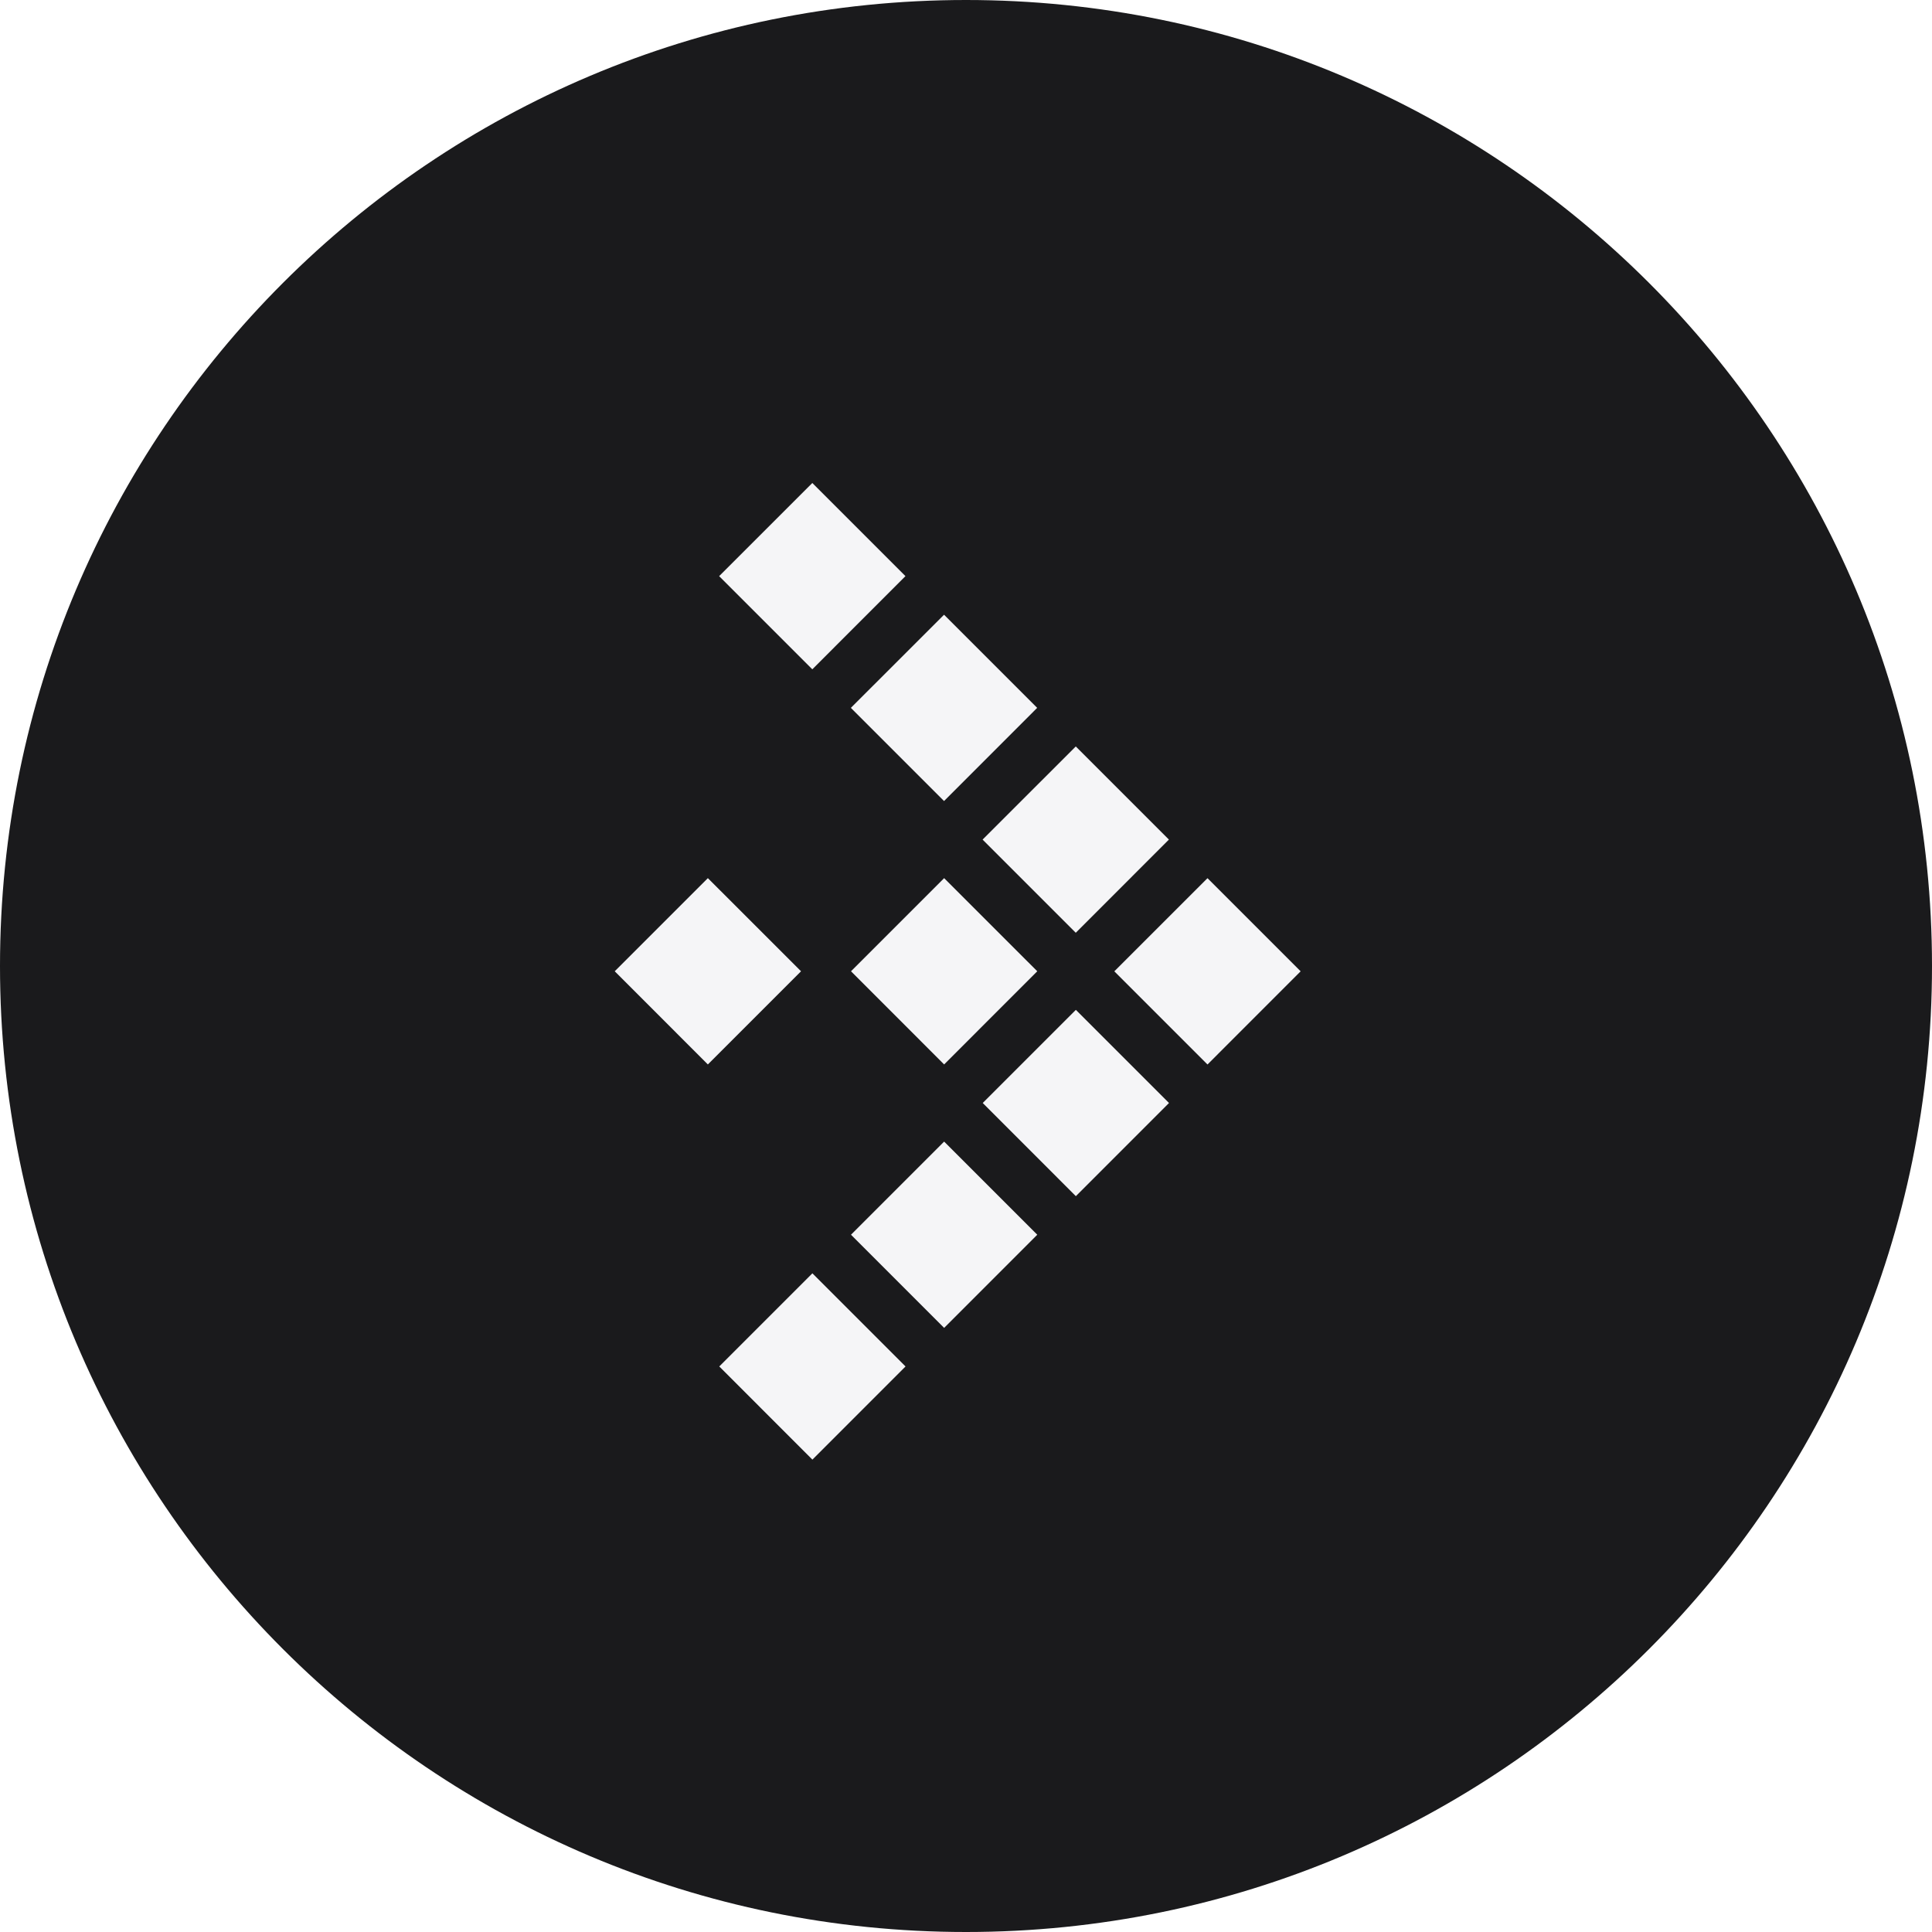
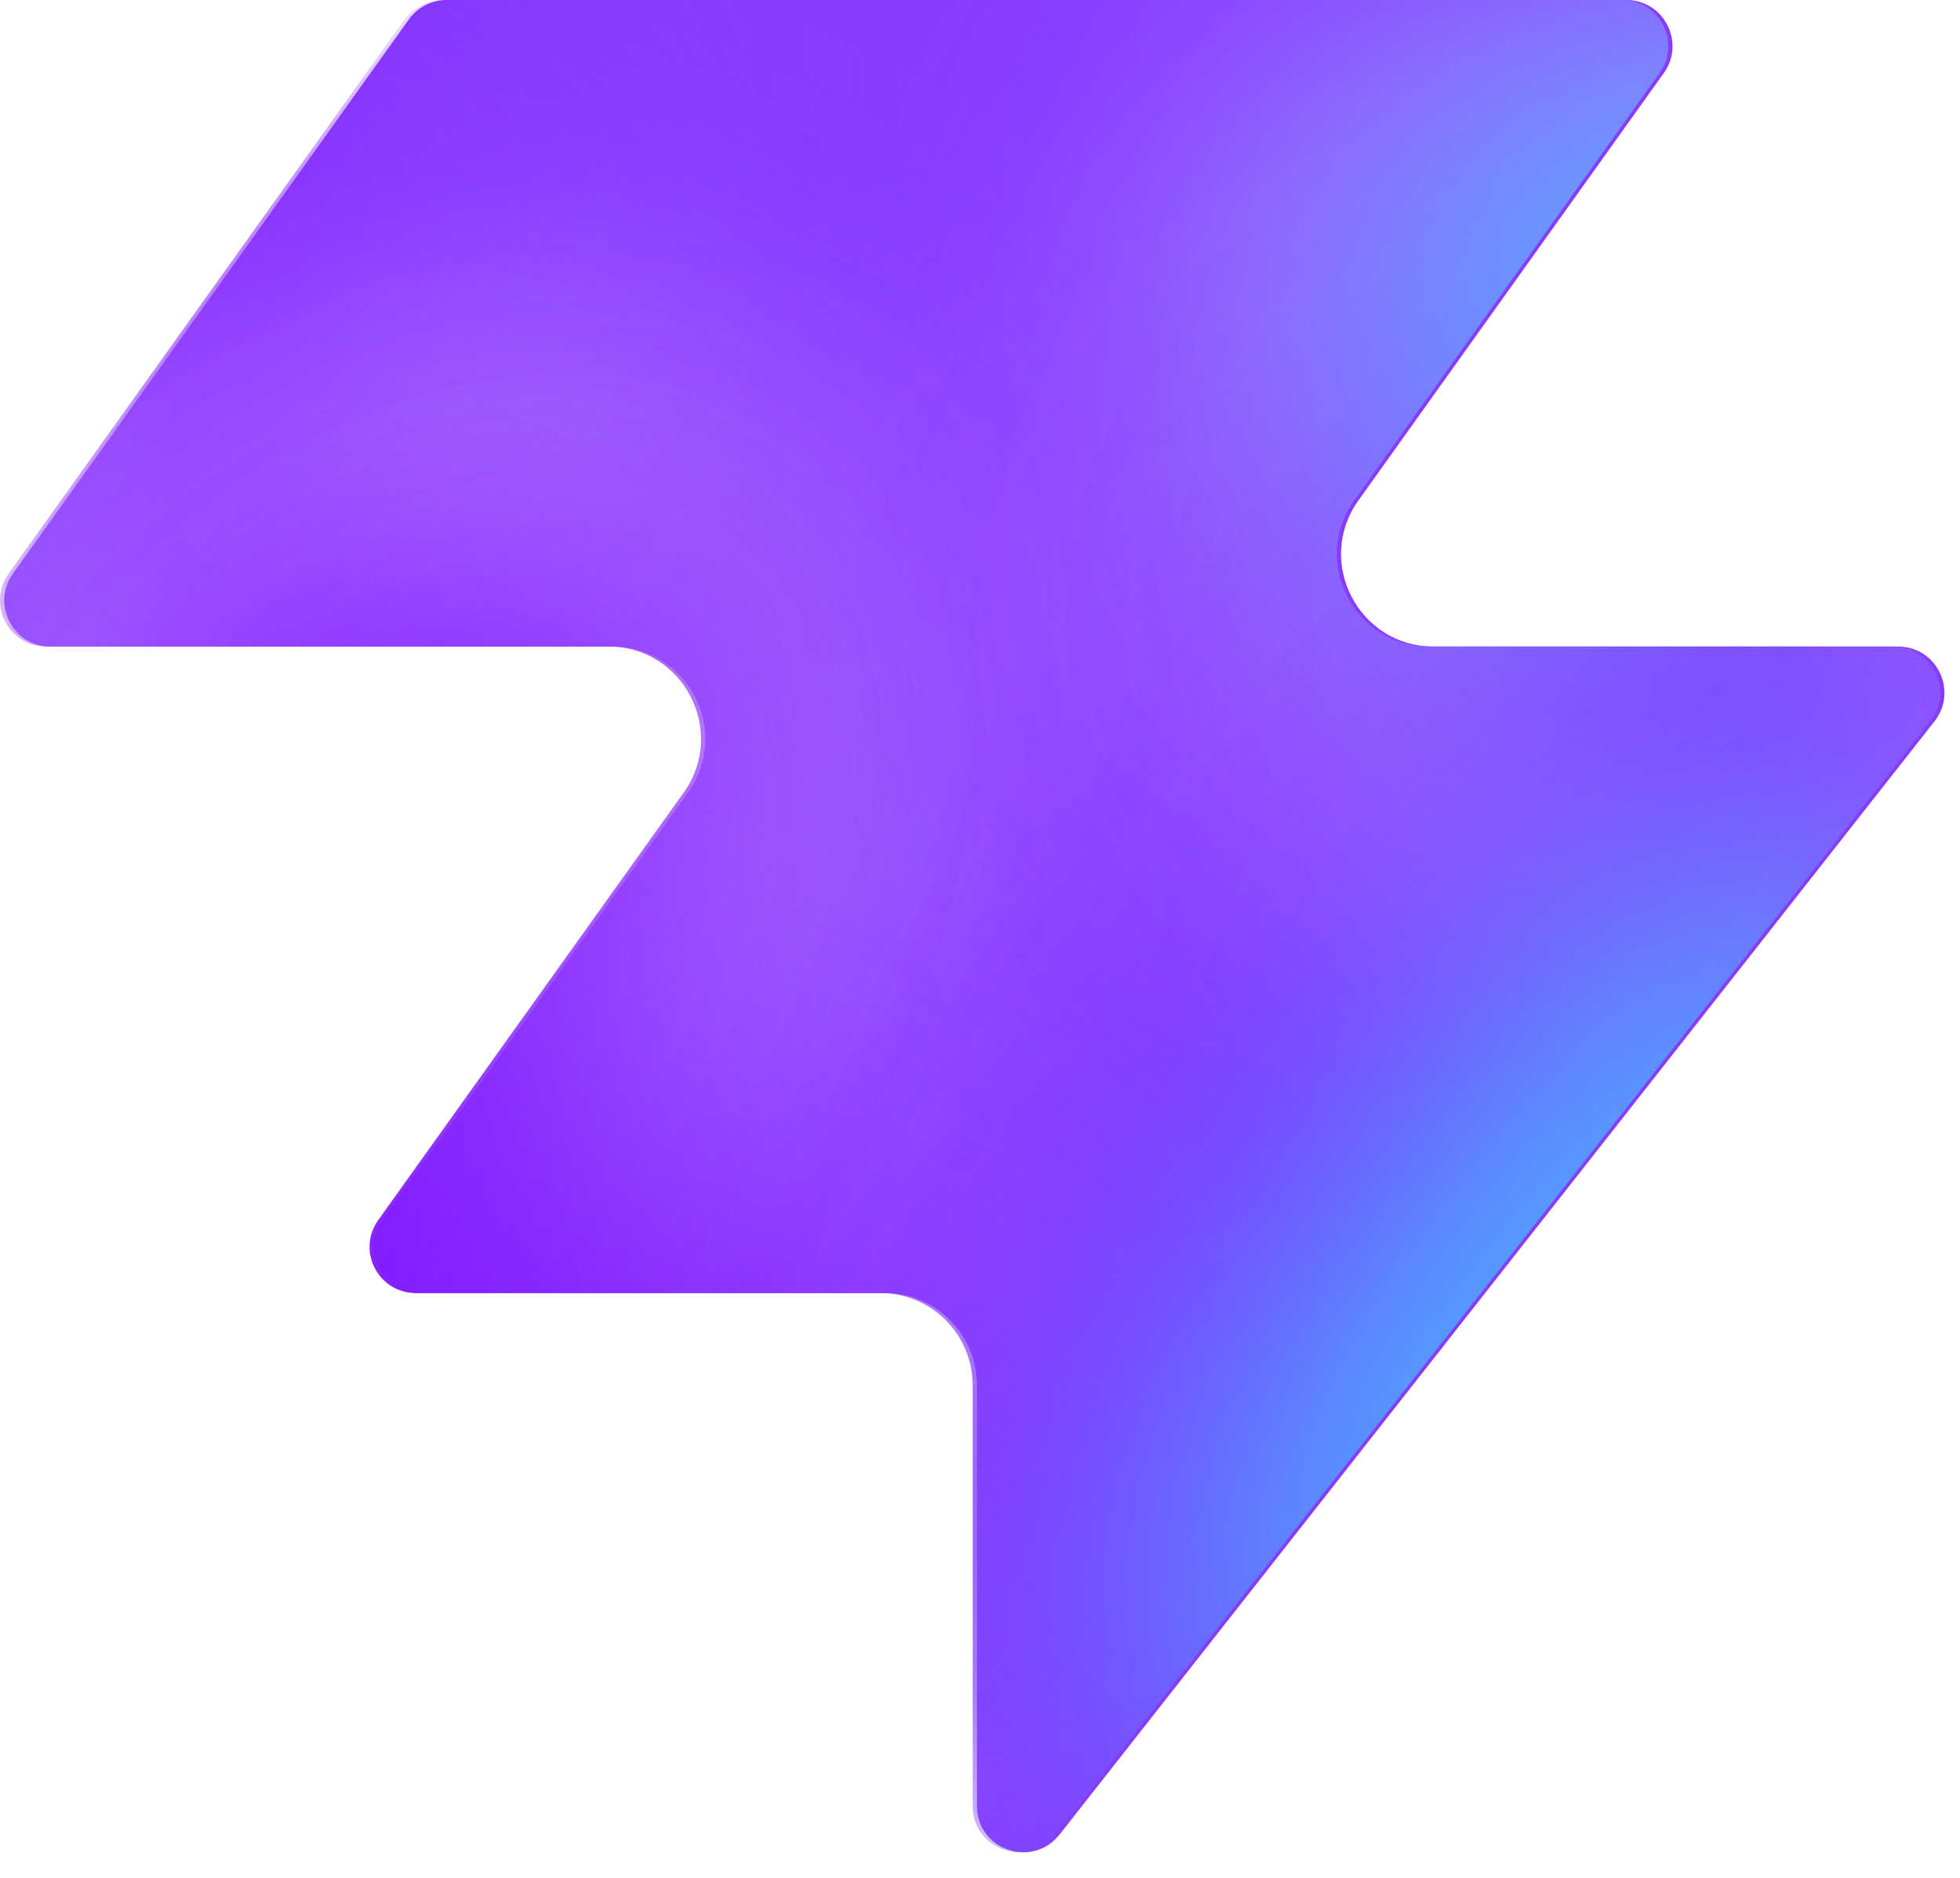
- <svg xmlns="http://www.w3.org/2000/svg" version="1.1" width="44" height="44">
-   <svg width="44" height="44" viewBox="0 0 44 44" fill="none">
-     <rect width="44" height="44" rx="22" fill="#1A1A1C" />
-     <path d="M27.5 20L29.621 22.121L27.5 24.243L25.378 22.121L27.5 20Z" fill="#F5F5F7" />
-     <path d="M20.623 31.12L18.502 33.242L16.381 31.12L18.502 28.999L20.623 31.12Z" fill="#F5F5F7" />
-     <path d="M24.5 17L26.621 19.121L24.5 21.243L22.378 19.121L24.5 17Z" fill="#F5F5F7" />
-     <path d="M23.623 28.12L21.502 30.242L19.381 28.12L21.502 25.999L23.623 28.12Z" fill="#F5F5F7" />
-     <path d="M21.5 14L23.621 16.121L21.5 18.243L19.378 16.121L21.5 14Z" fill="#F5F5F7" />
-     <path d="M26.623 25.12L24.502 27.242L22.381 25.12L24.502 22.999L26.623 25.12Z" fill="#F5F5F7" />
-     <path d="M18.5 11L20.621 13.121L18.5 15.243L16.378 13.121L18.5 11Z" fill="#F5F5F7" />
-     <path d="M23.623 22.12L21.502 24.242L19.381 22.12L21.502 19.999L23.623 22.12Z" fill="#F5F5F7" />
-     <path d="M18.243 22.12L16.121 24.242L14 22.12L16.121 19.999L18.243 22.12Z" fill="#F5F5F7" />
-   </svg>
-   <style>@media (prefers-color-scheme: light) { :root { filter: none; } }
- @media (prefers-color-scheme: dark) { :root { filter: none; } }
- </style>
+ <svg xmlns="http://www.w3.org/2000/svg" width="48" height="46" fill="none" viewBox="0 0 48 46">
+   <path fill="#863bff" d="M25.946 44.938c-.664.845-2.021.375-2.021-.698V33.937a2.26 2.26 0 0 0-2.262-2.262H10.287c-.92 0-1.456-1.04-.92-1.788l7.48-10.471c1.07-1.497 0-3.578-1.842-3.578H1.237c-.92 0-1.456-1.04-.92-1.788L10.013.474c.214-.297.556-.474.92-.474h28.894c.92 0 1.456 1.04.92 1.788l-7.48 10.471c-1.07 1.498 0 3.579 1.842 3.579h11.377c.943 0 1.473 1.088.89 1.83L25.947 44.94z" style="fill:#863bff;fill:color(display-p3 .525 .23 1);fill-opacity:1" />
+   <mask id="a" width="48" height="46" x="0" y="0" maskUnits="userSpaceOnUse" style="mask-type:alpha">
+     <path fill="#000" d="M25.842 44.938c-.664.844-2.021.375-2.021-.698V33.937a2.26 2.26 0 0 0-2.262-2.262H10.183c-.92 0-1.456-1.04-.92-1.788l7.48-10.471c1.07-1.498 0-3.579-1.842-3.579H1.133c-.92 0-1.456-1.04-.92-1.787L9.91.473c.214-.297.556-.474.92-.474h28.894c.92 0 1.456 1.04.92 1.788l-7.48 10.471c-1.07 1.498 0 3.578 1.842 3.578h11.377c.943 0 1.473 1.088.89 1.832L25.843 44.94z" style="fill:#000;fill-opacity:1" />
+   </mask>
+   <g mask="url(#a)">
+     <g filter="url(#b)">
+       <ellipse cx="5.508" cy="14.704" fill="#ede6ff" rx="5.508" ry="14.704" style="fill:#ede6ff;fill:color(display-p3 .927 .903 1);fill-opacity:1" transform="matrix(.00324 1 1 -.00324 -4.47 31.516)" />
+     </g>
+     <g filter="url(#c)">
+       <ellipse cx="10.399" cy="29.851" fill="#ede6ff" rx="10.399" ry="29.851" style="fill:#ede6ff;fill:color(display-p3 .927 .903 1);fill-opacity:1" transform="matrix(.00324 1 1 -.00324 -39.328 7.883)" />
+     </g>
+     <g filter="url(#d)">
+       <ellipse cx="5.508" cy="30.487" fill="#7e14ff" rx="5.508" ry="30.487" style="fill:#7e14ff;fill:color(display-p3 .492 .077 1);fill-opacity:1" transform="rotate(89.814 -25.913 -14.639)scale(1 -1)" />
+     </g>
+     <g filter="url(#e)">
+       <ellipse cx="5.508" cy="30.599" fill="#7e14ff" rx="5.508" ry="30.599" style="fill:#7e14ff;fill:color(display-p3 .492 .077 1);fill-opacity:1" transform="rotate(89.814 -32.644 -3.334)scale(1 -1)" />
+     </g>
+     <g filter="url(#f)">
+       <ellipse cx="5.508" cy="30.599" fill="#7e14ff" rx="5.508" ry="30.599" style="fill:#7e14ff;fill:color(display-p3 .492 .077 1);fill-opacity:1" transform="matrix(.00324 1 1 -.00324 -34.34 30.47)" />
+     </g>
+     <g filter="url(#g)">
+       <ellipse cx="14.072" cy="22.078" fill="#ede6ff" rx="14.072" ry="22.078" style="fill:#ede6ff;fill:color(display-p3 .927 .903 1);fill-opacity:1" transform="rotate(93.35 24.506 48.493)scale(-1 1)" />
+     </g>
+     <g filter="url(#h)">
+       <ellipse cx="3.47" cy="21.501" fill="#7e14ff" rx="3.47" ry="21.501" style="fill:#7e14ff;fill:color(display-p3 .492 .077 1);fill-opacity:1" transform="rotate(89.009 28.708 47.59)scale(-1 1)" />
+     </g>
+     <g filter="url(#i)">
+       <ellipse cx="3.47" cy="21.501" fill="#7e14ff" rx="3.47" ry="21.501" style="fill:#7e14ff;fill:color(display-p3 .492 .077 1);fill-opacity:1" transform="rotate(89.009 28.708 47.59)scale(-1 1)" />
+     </g>
+     <g filter="url(#j)">
+       <ellipse cx=".387" cy="8.972" fill="#7e14ff" rx="4.407" ry="29.108" style="fill:#7e14ff;fill:color(display-p3 .492 .077 1);fill-opacity:1" transform="rotate(39.51 .387 8.972)" />
+     </g>
+     <g filter="url(#k)">
+       <ellipse cx="47.523" cy="-6.092" fill="#7e14ff" rx="4.407" ry="29.108" style="fill:#7e14ff;fill:color(display-p3 .492 .077 1);fill-opacity:1" transform="rotate(37.892 47.523 -6.092)" />
+     </g>
+     <g filter="url(#l)">
+       <ellipse cx="41.412" cy="6.333" fill="#47bfff" rx="5.971" ry="9.665" style="fill:#47bfff;fill:color(display-p3 .28 .748 1);fill-opacity:1" transform="rotate(37.892 41.412 6.333)" />
+     </g>
+     <g filter="url(#m)">
+       <ellipse cx="-1.879" cy="38.332" fill="#7e14ff" rx="4.407" ry="29.108" style="fill:#7e14ff;fill:color(display-p3 .492 .077 1);fill-opacity:1" transform="rotate(37.892 -1.88 38.332)" />
+     </g>
+     <g filter="url(#n)">
+       <ellipse cx="-1.879" cy="38.332" fill="#7e14ff" rx="4.407" ry="29.108" style="fill:#7e14ff;fill:color(display-p3 .492 .077 1);fill-opacity:1" transform="rotate(37.892 -1.88 38.332)" />
+     </g>
+     <g filter="url(#o)">
+       <ellipse cx="35.651" cy="29.907" fill="#7e14ff" rx="4.407" ry="29.108" style="fill:#7e14ff;fill:color(display-p3 .492 .077 1);fill-opacity:1" transform="rotate(37.892 35.651 29.907)" />
+     </g>
+     <g filter="url(#p)">
+       <ellipse cx="38.418" cy="32.4" fill="#47bfff" rx="5.971" ry="15.297" style="fill:#47bfff;fill:color(display-p3 .28 .748 1);fill-opacity:1" transform="rotate(37.892 38.418 32.4)" />
+     </g>
+   </g>
+   <defs>
+     <filter id="b" width="60.045" height="41.654" x="-19.77" y="16.149" color-interpolation-filters="sRGB" filterUnits="userSpaceOnUse">
+       <feFlood flood-opacity="0" result="BackgroundImageFix" />
+       <feBlend in="SourceGraphic" in2="BackgroundImageFix" result="shape" />
+       <feGaussianBlur result="effect1_foregroundBlur_2002_17158" stdDeviation="7.659" />
+     </filter>
+     <filter id="c" width="90.34" height="51.437" x="-54.613" y="-7.533" color-interpolation-filters="sRGB" filterUnits="userSpaceOnUse">
+       <feFlood flood-opacity="0" result="BackgroundImageFix" />
+       <feBlend in="SourceGraphic" in2="BackgroundImageFix" result="shape" />
+       <feGaussianBlur result="effect1_foregroundBlur_2002_17158" stdDeviation="7.659" />
+     </filter>
+     <filter id="d" width="79.355" height="29.4" x="-49.64" y="2.03" color-interpolation-filters="sRGB" filterUnits="userSpaceOnUse">
+       <feFlood flood-opacity="0" result="BackgroundImageFix" />
+       <feBlend in="SourceGraphic" in2="BackgroundImageFix" result="shape" />
+       <feGaussianBlur result="effect1_foregroundBlur_2002_17158" stdDeviation="4.596" />
+     </filter>
+     <filter id="e" width="79.579" height="29.4" x="-45.045" y="20.029" color-interpolation-filters="sRGB" filterUnits="userSpaceOnUse">
+       <feFlood flood-opacity="0" result="BackgroundImageFix" />
+       <feBlend in="SourceGraphic" in2="BackgroundImageFix" result="shape" />
+       <feGaussianBlur result="effect1_foregroundBlur_2002_17158" stdDeviation="4.596" />
+     </filter>
+     <filter id="f" width="79.579" height="29.4" x="-43.513" y="21.178" color-interpolation-filters="sRGB" filterUnits="userSpaceOnUse">
+       <feFlood flood-opacity="0" result="BackgroundImageFix" />
+       <feBlend in="SourceGraphic" in2="BackgroundImageFix" result="shape" />
+       <feGaussianBlur result="effect1_foregroundBlur_2002_17158" stdDeviation="4.596" />
+     </filter>
+     <filter id="g" width="74.749" height="58.852" x="15.756" y="-17.901" color-interpolation-filters="sRGB" filterUnits="userSpaceOnUse">
+       <feFlood flood-opacity="0" result="BackgroundImageFix" />
+       <feBlend in="SourceGraphic" in2="BackgroundImageFix" result="shape" />
+       <feGaussianBlur result="effect1_foregroundBlur_2002_17158" stdDeviation="7.659" />
+     </filter>
+     <filter id="h" width="61.377" height="25.362" x="23.548" y="2.284" color-interpolation-filters="sRGB" filterUnits="userSpaceOnUse">
+       <feFlood flood-opacity="0" result="BackgroundImageFix" />
+       <feBlend in="SourceGraphic" in2="BackgroundImageFix" result="shape" />
+       <feGaussianBlur result="effect1_foregroundBlur_2002_17158" stdDeviation="4.596" />
+     </filter>
+     <filter id="i" width="61.377" height="25.362" x="23.548" y="2.284" color-interpolation-filters="sRGB" filterUnits="userSpaceOnUse">
+       <feFlood flood-opacity="0" result="BackgroundImageFix" />
+       <feBlend in="SourceGraphic" in2="BackgroundImageFix" result="shape" />
+       <feGaussianBlur result="effect1_foregroundBlur_2002_17158" stdDeviation="4.596" />
+     </filter>
+     <filter id="j" width="56.045" height="63.649" x="-27.636" y="-22.853" color-interpolation-filters="sRGB" filterUnits="userSpaceOnUse">
+       <feFlood flood-opacity="0" result="BackgroundImageFix" />
+       <feBlend in="SourceGraphic" in2="BackgroundImageFix" result="shape" />
+       <feGaussianBlur result="effect1_foregroundBlur_2002_17158" stdDeviation="4.596" />
+     </filter>
+     <filter id="k" width="54.814" height="64.646" x="20.116" y="-38.415" color-interpolation-filters="sRGB" filterUnits="userSpaceOnUse">
+       <feFlood flood-opacity="0" result="BackgroundImageFix" />
+       <feBlend in="SourceGraphic" in2="BackgroundImageFix" result="shape" />
+       <feGaussianBlur result="effect1_foregroundBlur_2002_17158" stdDeviation="4.596" />
+     </filter>
+     <filter id="l" width="33.541" height="35.313" x="24.641" y="-11.323" color-interpolation-filters="sRGB" filterUnits="userSpaceOnUse">
+       <feFlood flood-opacity="0" result="BackgroundImageFix" />
+       <feBlend in="SourceGraphic" in2="BackgroundImageFix" result="shape" />
+       <feGaussianBlur result="effect1_foregroundBlur_2002_17158" stdDeviation="4.596" />
+     </filter>
+     <filter id="m" width="54.814" height="64.646" x="-29.286" y="6.009" color-interpolation-filters="sRGB" filterUnits="userSpaceOnUse">
+       <feFlood flood-opacity="0" result="BackgroundImageFix" />
+       <feBlend in="SourceGraphic" in2="BackgroundImageFix" result="shape" />
+       <feGaussianBlur result="effect1_foregroundBlur_2002_17158" stdDeviation="4.596" />
+     </filter>
+     <filter id="n" width="54.814" height="64.646" x="-29.286" y="6.009" color-interpolation-filters="sRGB" filterUnits="userSpaceOnUse">
+       <feFlood flood-opacity="0" result="BackgroundImageFix" />
+       <feBlend in="SourceGraphic" in2="BackgroundImageFix" result="shape" />
+       <feGaussianBlur result="effect1_foregroundBlur_2002_17158" stdDeviation="4.596" />
+     </filter>
+     <filter id="o" width="54.814" height="64.646" x="8.244" y="-2.416" color-interpolation-filters="sRGB" filterUnits="userSpaceOnUse">
+       <feFlood flood-opacity="0" result="BackgroundImageFix" />
+       <feBlend in="SourceGraphic" in2="BackgroundImageFix" result="shape" />
+       <feGaussianBlur result="effect1_foregroundBlur_2002_17158" stdDeviation="4.596" />
+     </filter>
+     <filter id="p" width="39.409" height="43.623" x="18.713" y="10.588" color-interpolation-filters="sRGB" filterUnits="userSpaceOnUse">
+       <feFlood flood-opacity="0" result="BackgroundImageFix" />
+       <feBlend in="SourceGraphic" in2="BackgroundImageFix" result="shape" />
+       <feGaussianBlur result="effect1_foregroundBlur_2002_17158" stdDeviation="4.596" />
+     </filter>
+   </defs>
</svg>
